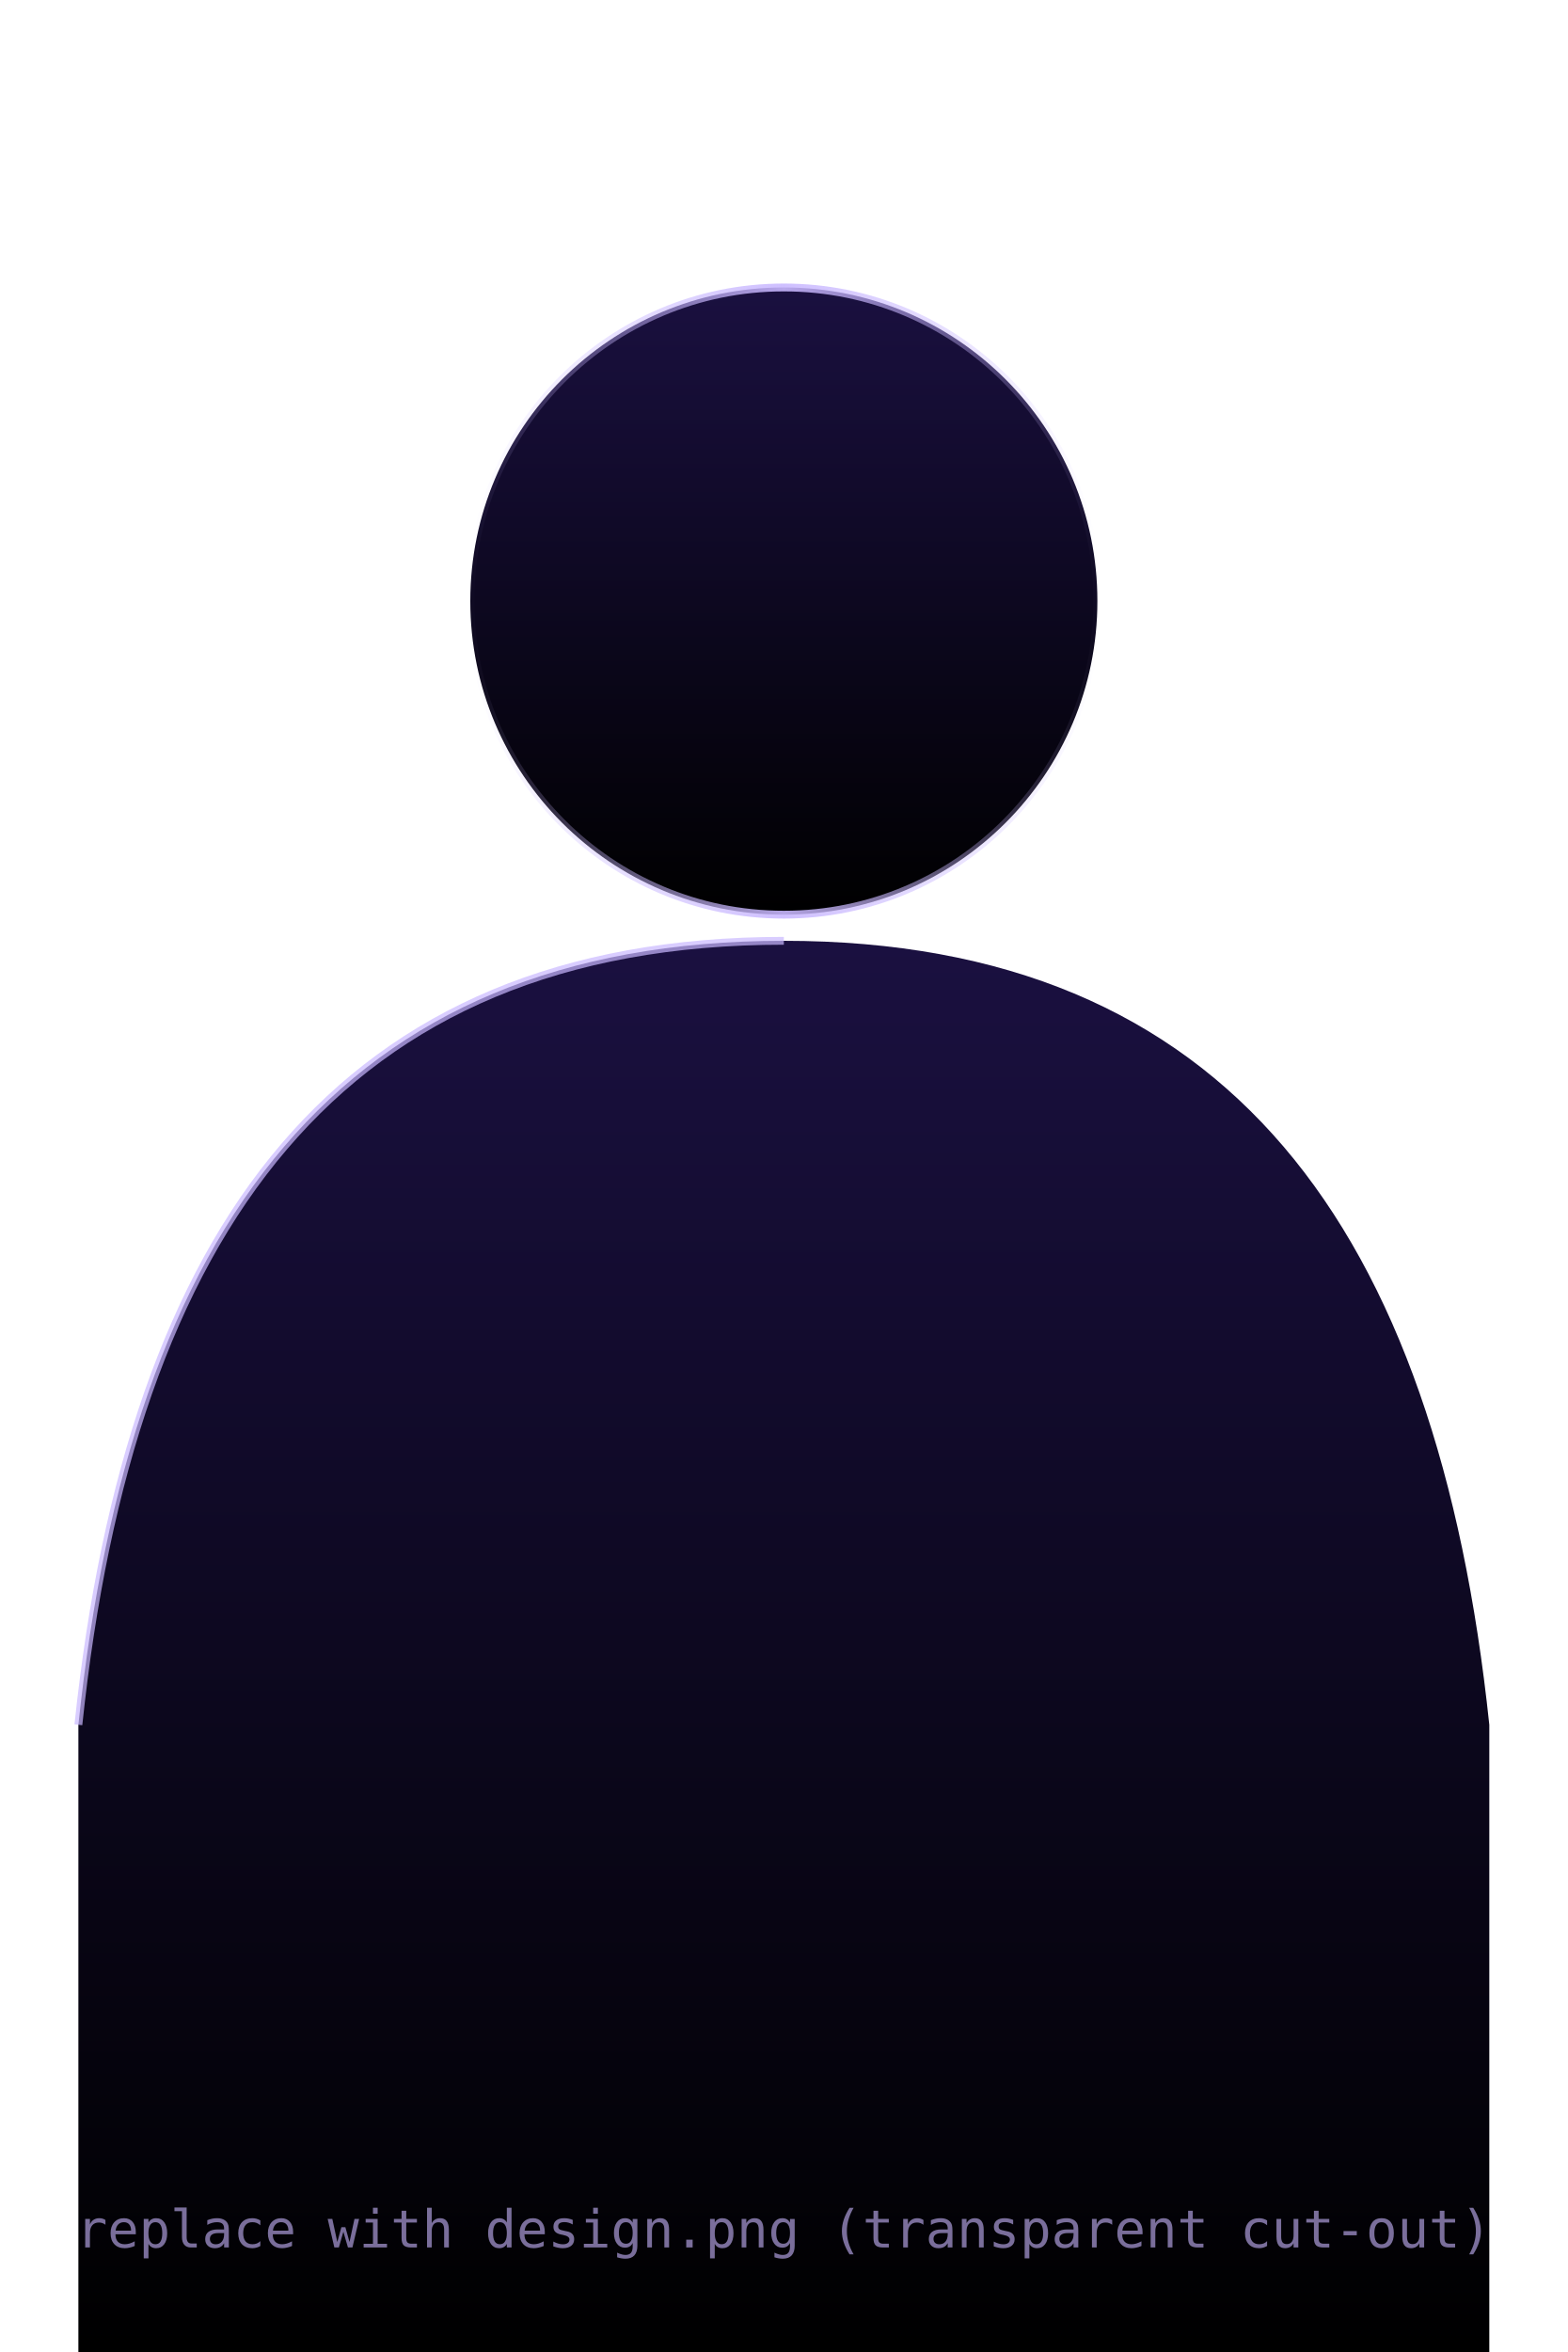
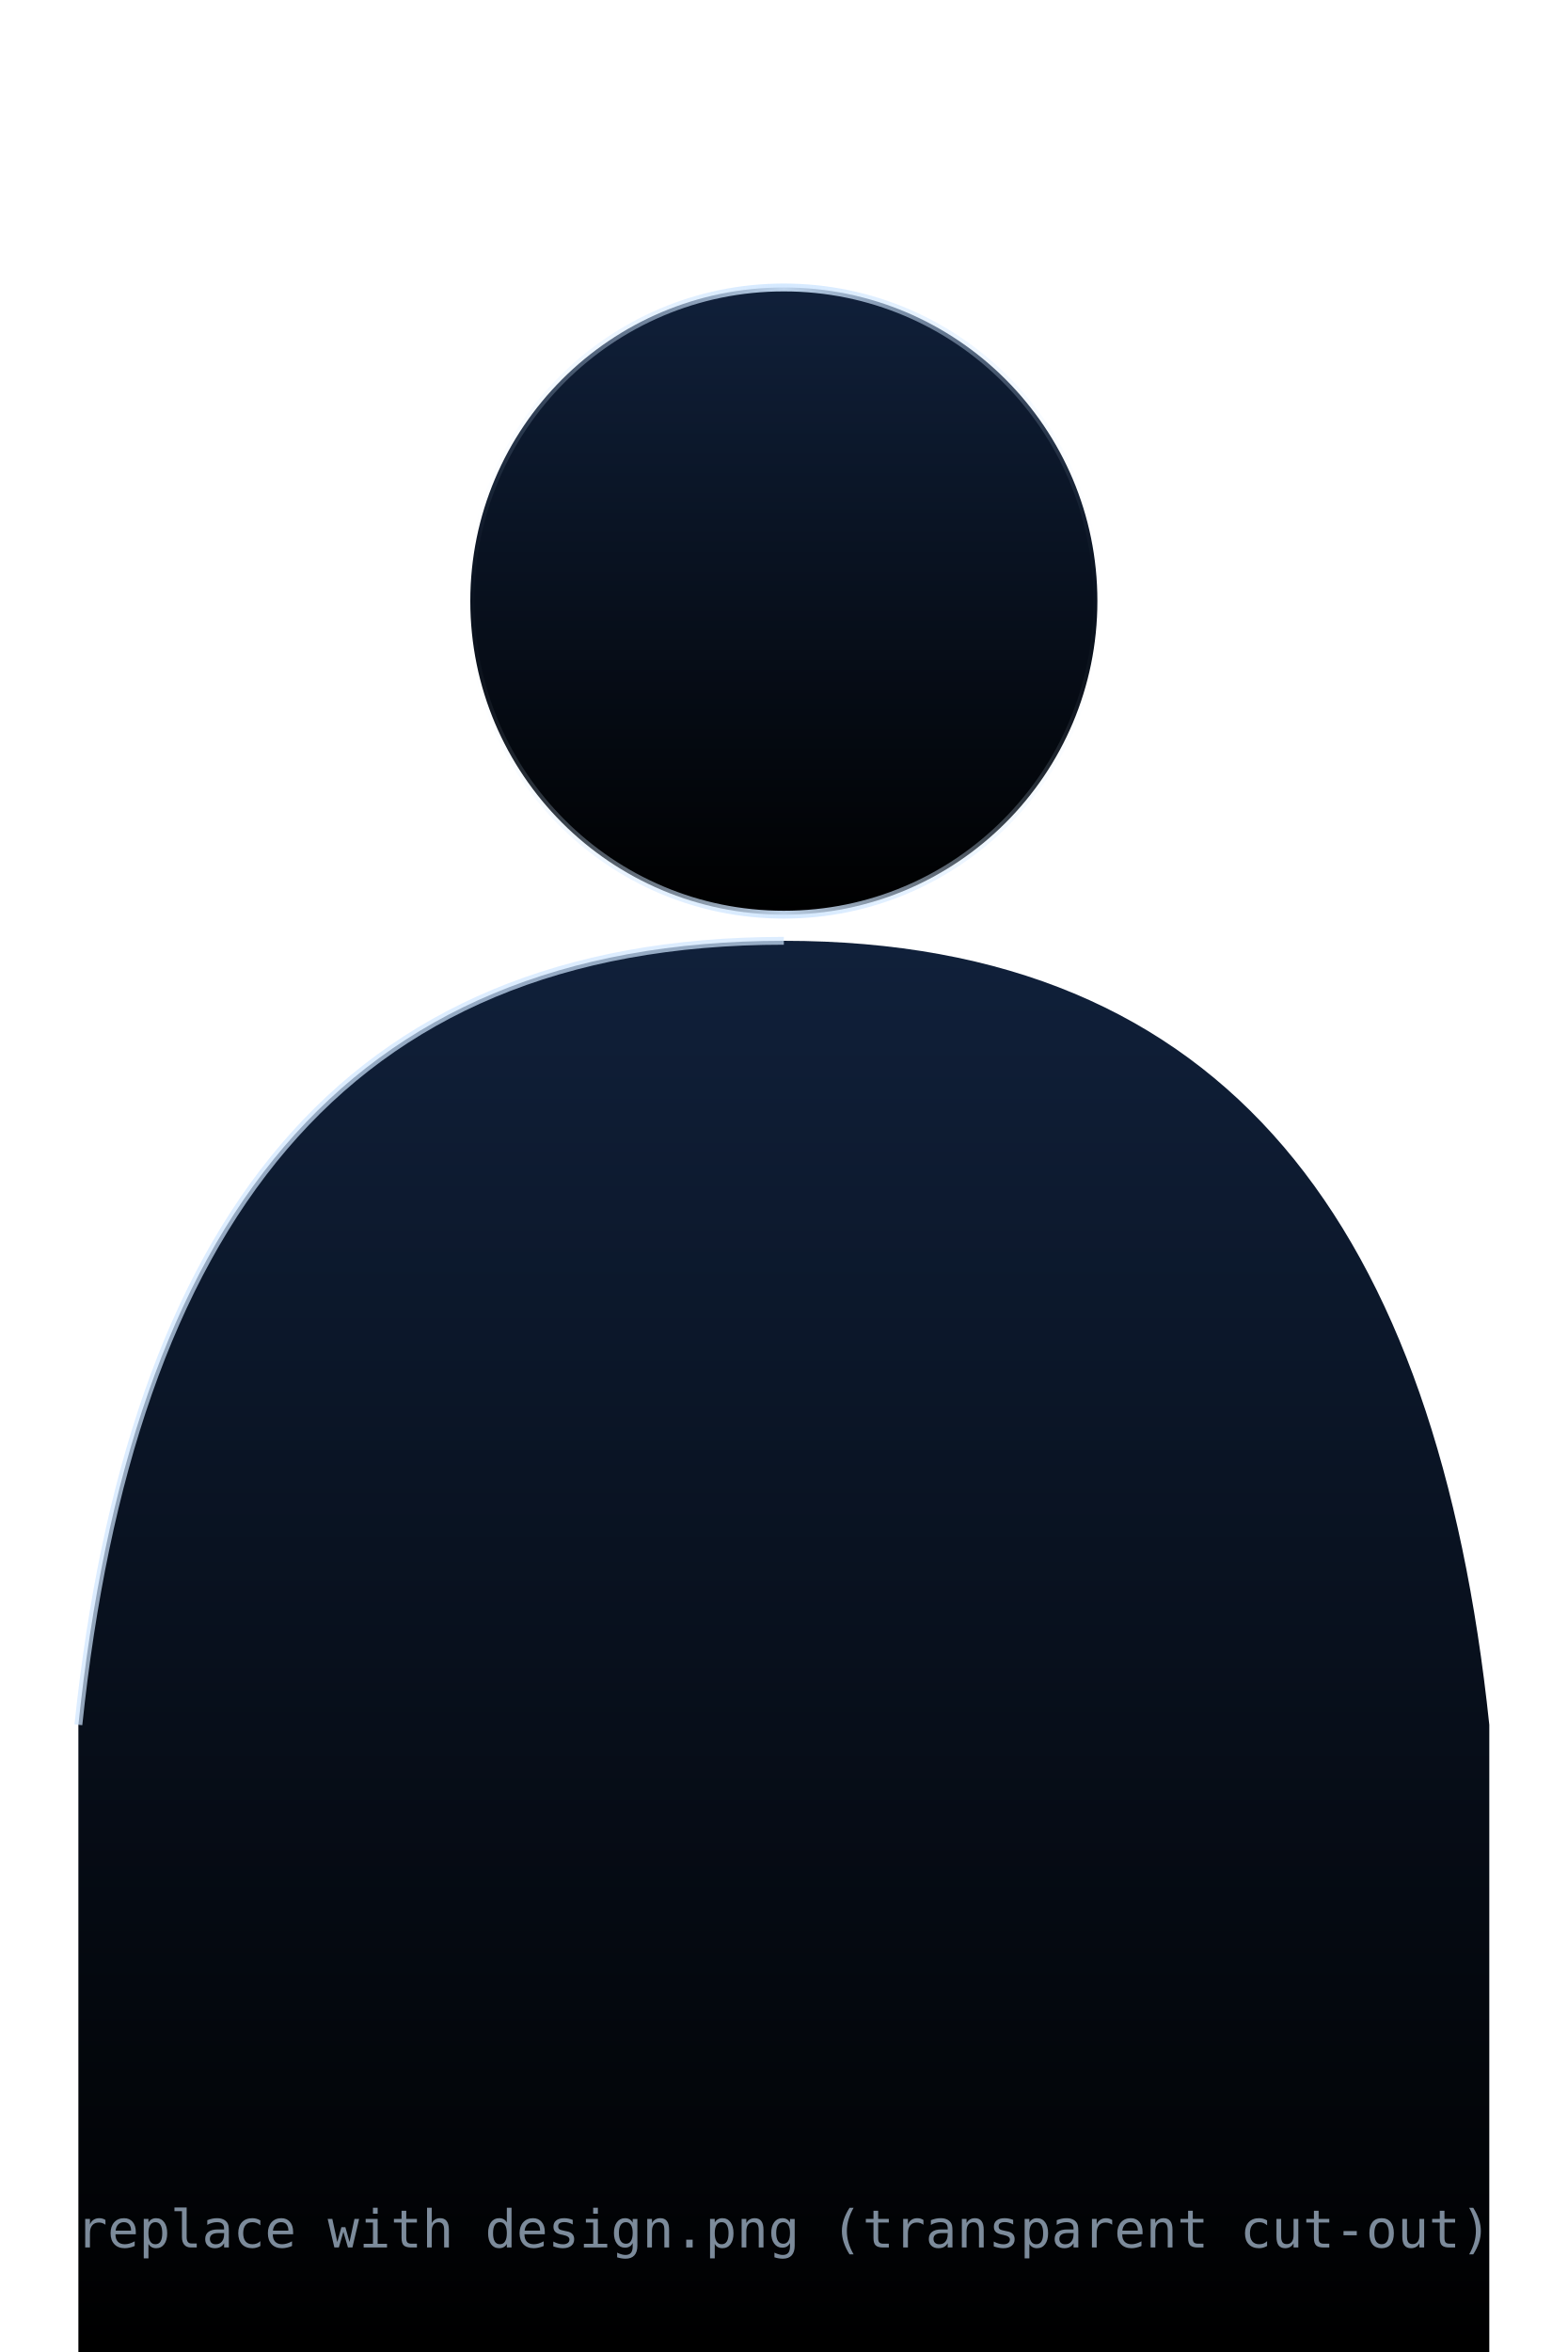
<svg xmlns="http://www.w3.org/2000/svg" viewBox="0 0 600 900">
  <defs>
    <linearGradient id="g" x1="0" y1="0" x2="0" y2="1">
-       <stop offset="0" stop-color="#1a1040" />
+       <stop offset="0" stop-color="#10203a" />
      <stop offset="1" stop-color="#000" />
    </linearGradient>
    <linearGradient id="rim" x1="0" y1="0" x2="1" y2="0">
-       <stop offset="0" stop-color="#c9b8ff" stop-opacity="0" />
-       <stop offset="0.5" stop-color="#c9b8ff" stop-opacity="0.9" />
-       <stop offset="1" stop-color="#c9b8ff" stop-opacity="0" />
+       <stop offset="0" stop-color="#cfe6ff" stop-opacity="0" />
+       <stop offset="0.5" stop-color="#cfe6ff" stop-opacity="0.9" />
+       <stop offset="1" stop-color="#cfe6ff" stop-opacity="0" />
    </linearGradient>
  </defs>
  <g>
    <circle cx="300" cy="230" r="120" fill="url(#g)" />
    <path d="M300 360c-170 0-250 110-270 300v240h540V660c-20-190-100-300-270-300z" fill="url(#g)" />
    <circle cx="300" cy="230" r="120" fill="none" stroke="url(#rim)" stroke-width="3" />
-     <path d="M300 360c-170 0-250 110-270 300" fill="none" stroke="#c9b8ff" stroke-width="3" stroke-opacity="0.7" />
+     <path d="M300 360c-170 0-250 110-270 300" fill="none" stroke="#cfe6ff" stroke-width="3" stroke-opacity="0.7" />
  </g>
-   <text x="300" y="860" text-anchor="middle" font-family="monospace" font-size="20" fill="#c9b8ff" opacity="0.6">replace with design.png (transparent cut-out)</text>
+   <text x="300" y="860" text-anchor="middle" font-family="monospace" font-size="20" fill="#cfe6ff" opacity="0.6">replace with design.png (transparent cut-out)</text>
</svg>
